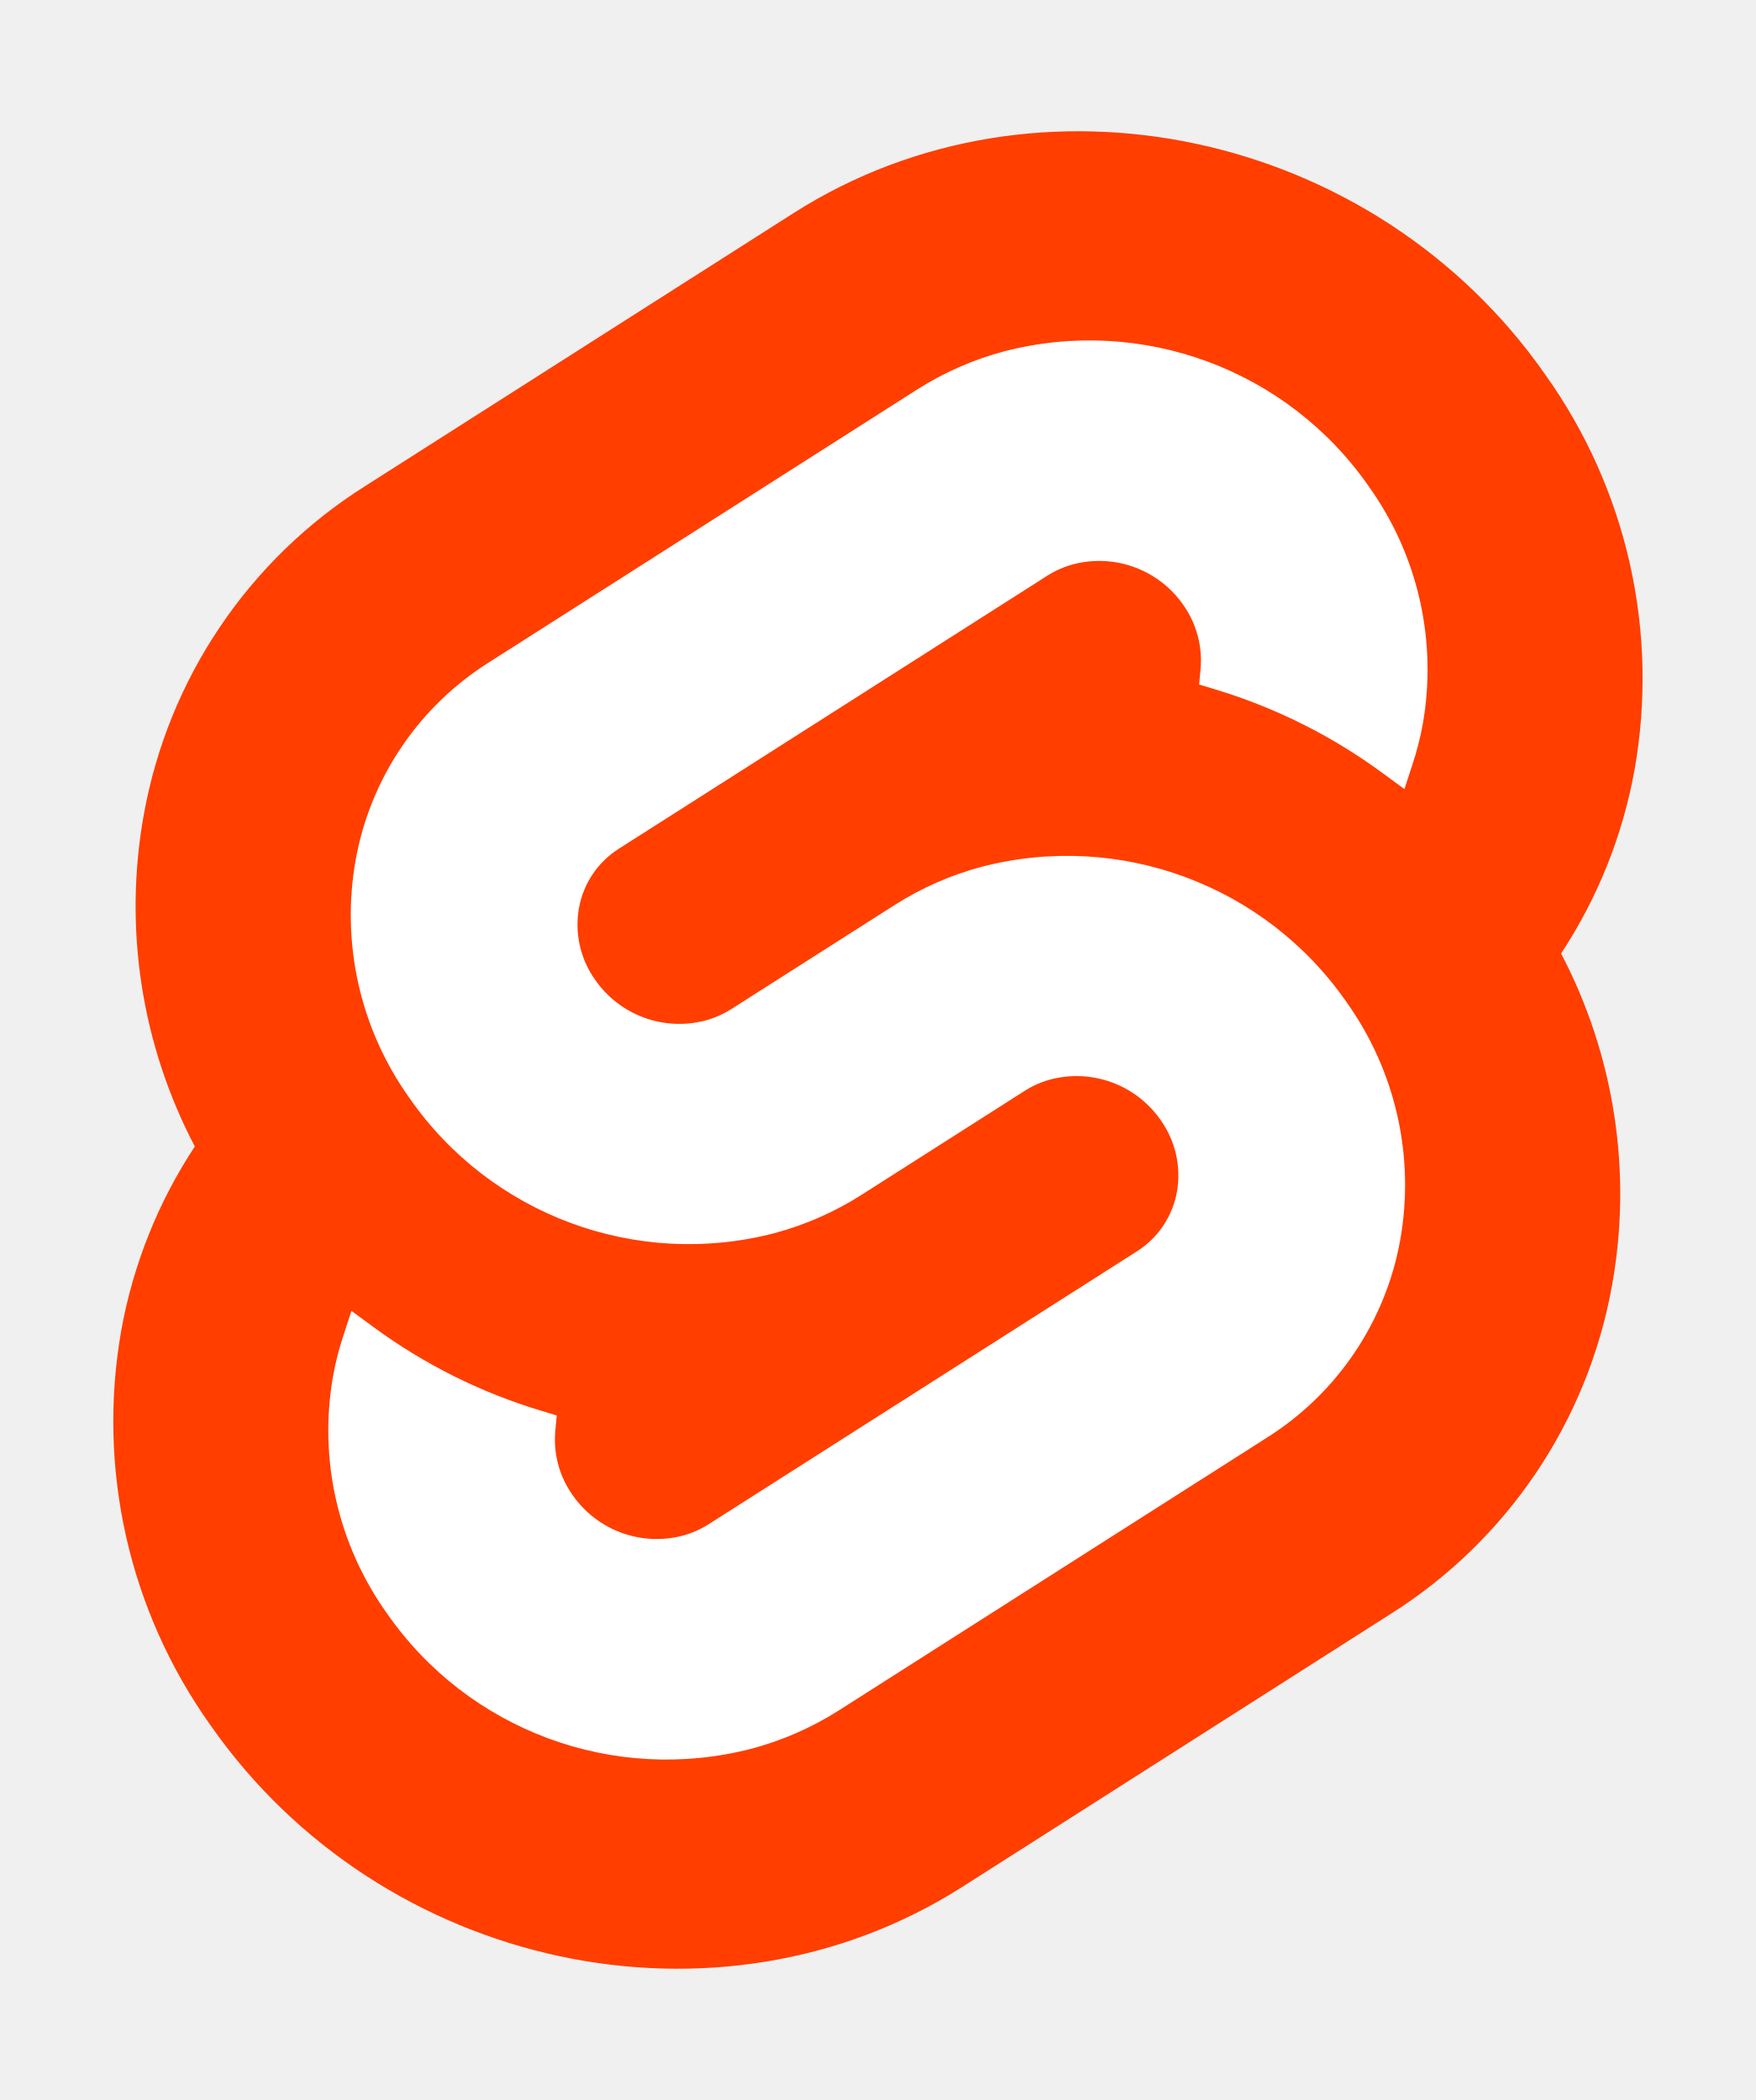
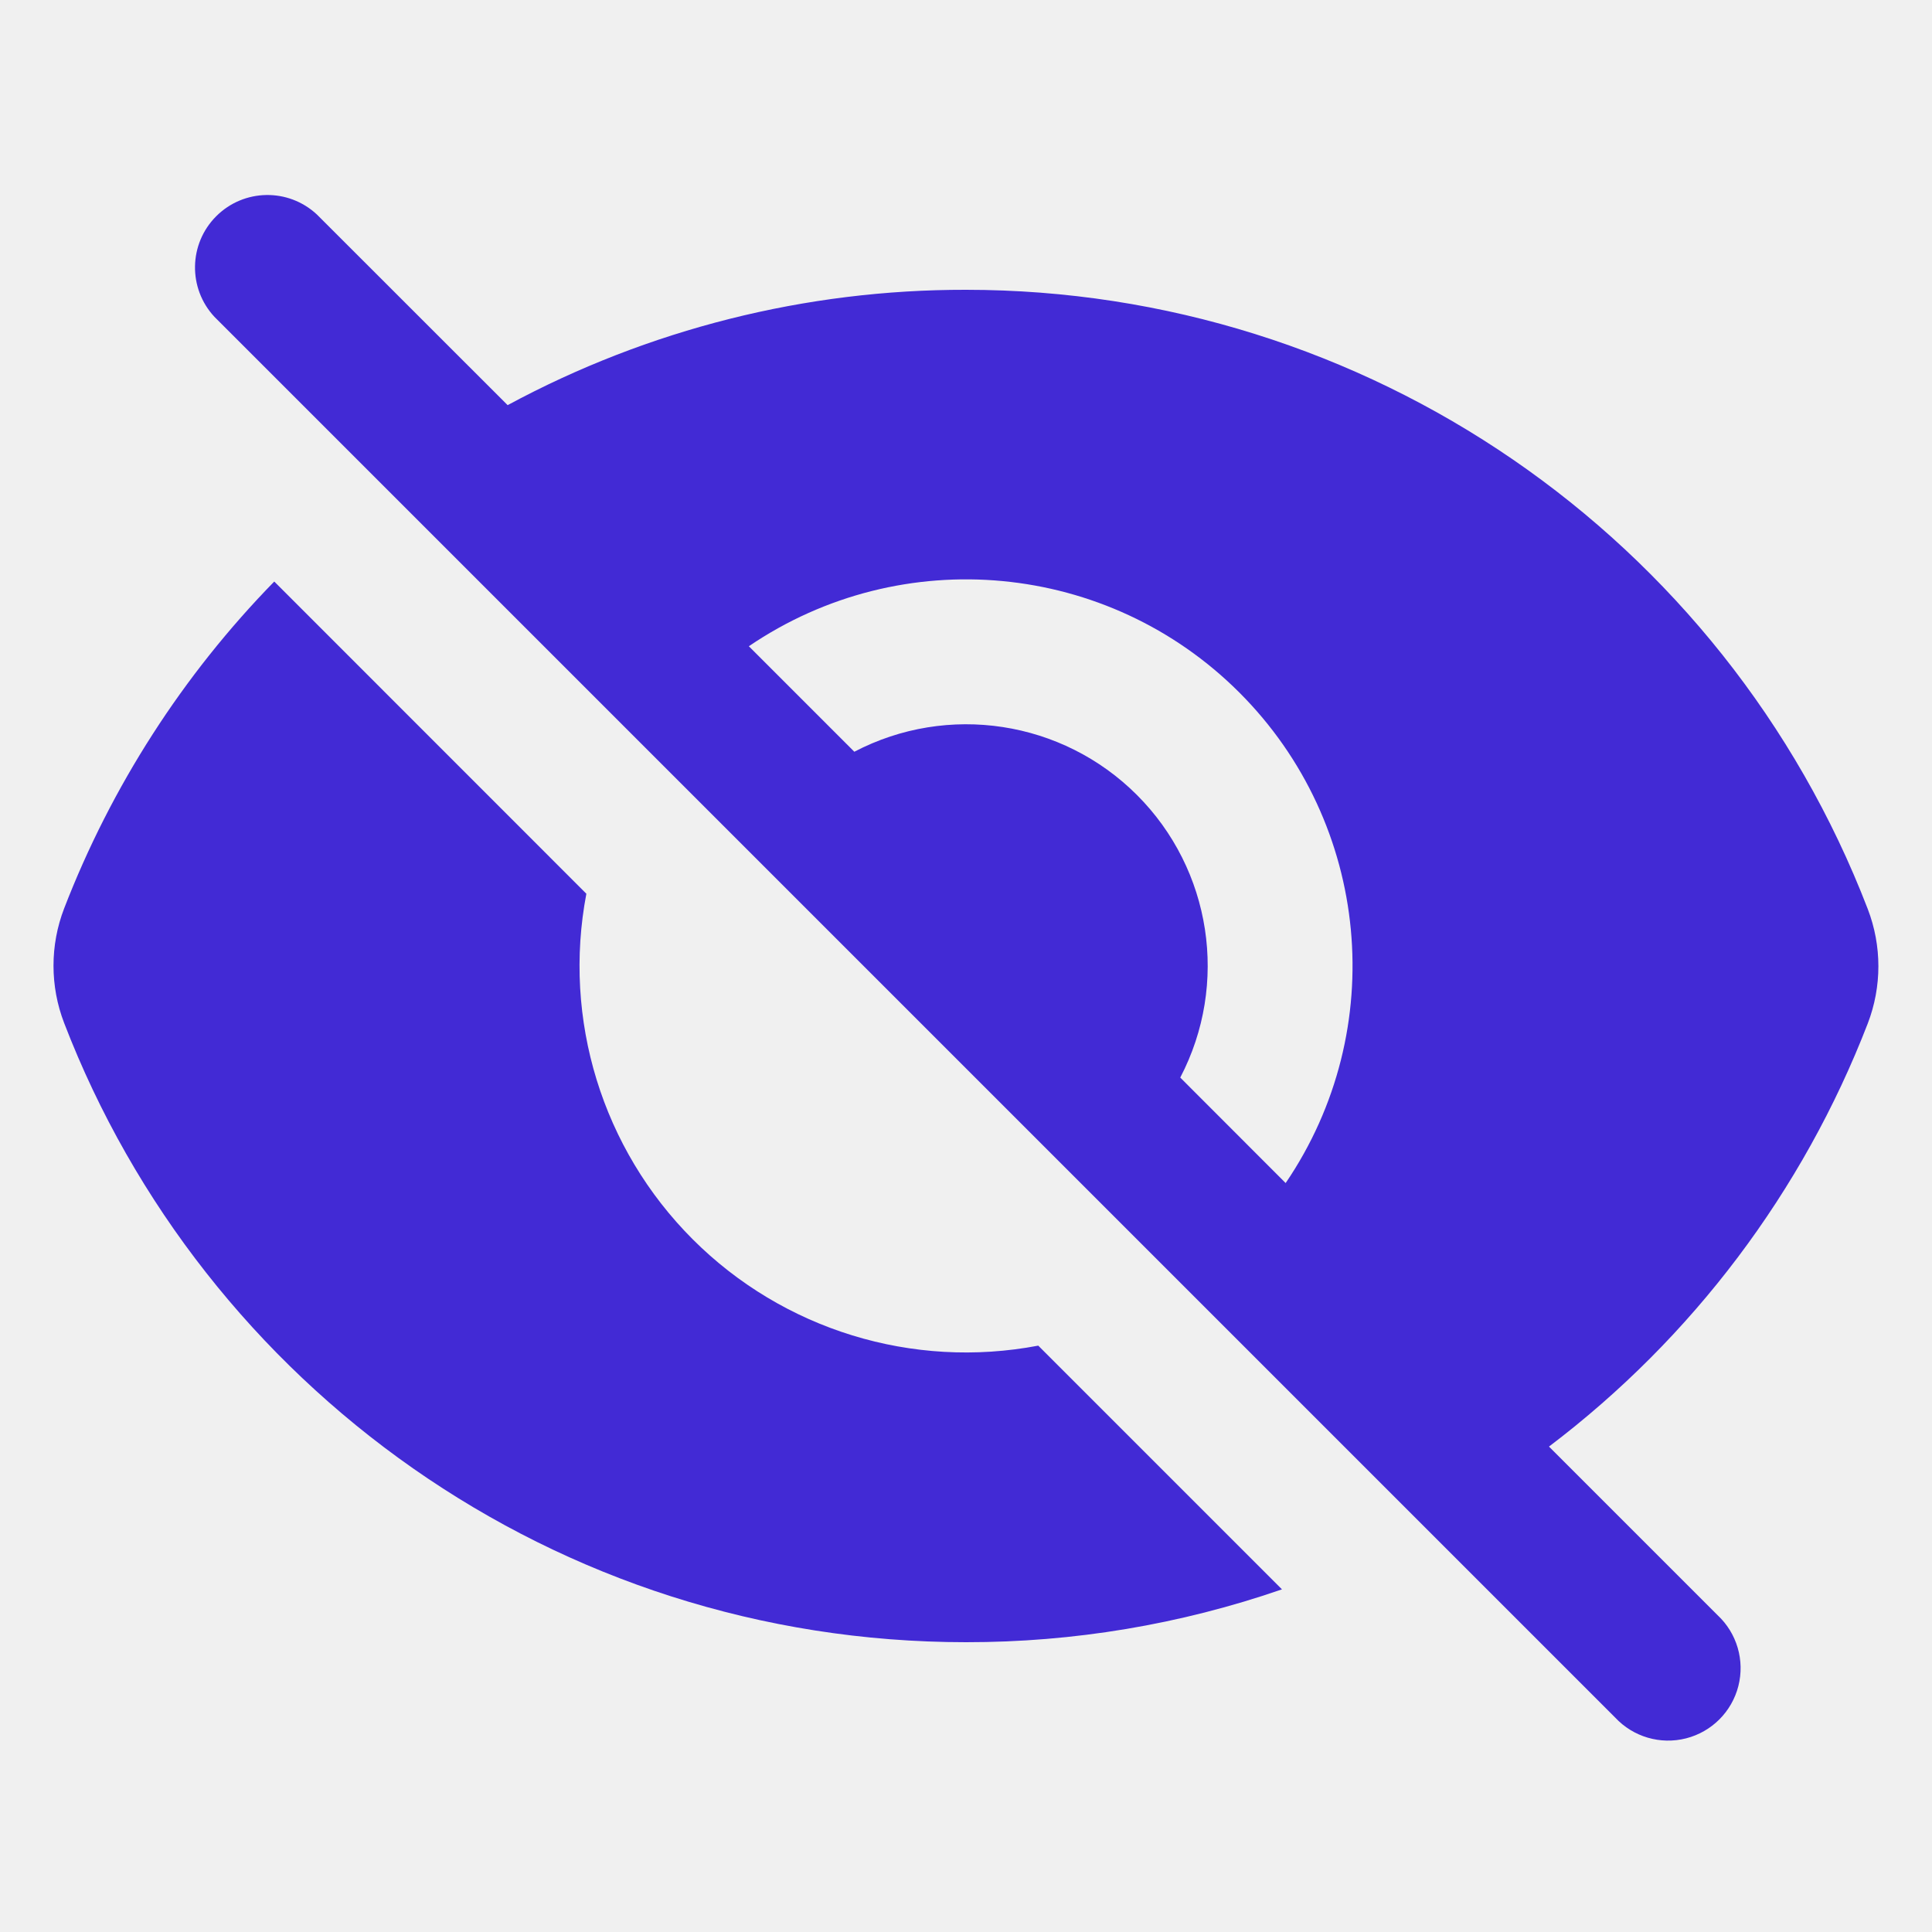
- <svg xmlns="http://www.w3.org/2000/svg" width="107" height="128" viewBox="0 0 107 128">
-   <path d="M94.157 22.819c-10.4-14.885-30.94-19.297-45.792-9.835L22.282 29.608A29.92 29.92 0 0 0 8.764 49.65a31.5 31.5 0 0 0 3.108 20.231 30 30 0 0 0-4.477 11.183 31.9 31.9 0 0 0 5.448 24.116c10.402 14.887 30.942 19.297 45.791 9.835l26.083-16.624A29.92 29.92 0 0 0 98.235 78.35a31.53 31.53 0 0 0-3.105-20.232 30 30 0 0 0 4.474-11.182 31.88 31.88 0 0 0-5.447-24.116" style="fill:#ff3e00" />
-   <path d="M45.817 106.582a20.72 20.72 0 0 1-22.237-8.243 19.17 19.17 0 0 1-3.277-14.503 18 18 0 0 1 .624-2.435l.49-1.498 1.337.981a33.6 33.6 0 0 0 10.203 5.098l.97.294-.09.968a5.85 5.85 0 0 0 1.052 3.878 6.24 6.24 0 0 0 6.695 2.485 5.8 5.8 0 0 0 1.603-.704L69.27 76.28a5.43 5.43 0 0 0 2.45-3.631 5.8 5.8 0 0 0-.987-4.371 6.24 6.24 0 0 0-6.698-2.487 5.7 5.7 0 0 0-1.6.704l-9.953 6.345a19 19 0 0 1-5.296 2.326 20.72 20.72 0 0 1-22.237-8.243 19.17 19.17 0 0 1-3.277-14.502 17.99 17.99 0 0 1 8.13-12.052l26.081-16.623a19 19 0 0 1 5.3-2.329 20.72 20.72 0 0 1 22.237 8.243 19.17 19.17 0 0 1 3.277 14.503 18 18 0 0 1-.624 2.435l-.49 1.498-1.337-.98a33.6 33.6 0 0 0-10.203-5.1l-.97-.294.09-.968a5.86 5.86 0 0 0-1.052-3.878 6.24 6.24 0 0 0-6.696-2.485 5.8 5.8 0 0 0-1.602.704L37.73 51.72a5.42 5.42 0 0 0-2.449 3.63 5.79 5.79 0 0 0 .986 4.372 6.24 6.24 0 0 0 6.698 2.486 5.8 5.8 0 0 0 1.602-.704l9.952-6.342a19 19 0 0 1 5.295-2.328 20.72 20.72 0 0 1 22.237 8.242 19.17 19.17 0 0 1 3.277 14.503 18 18 0 0 1-8.13 12.053l-26.081 16.622a19 19 0 0 1-5.3 2.328" style="fill:#fff" />
+ <svg xmlns="http://www.w3.org/2000/svg" viewBox="0 0 20 20" fill="#422ad5" class="size-5">
+   <path fill-rule="evenodd" d="M3.28 2.22a.75.75 0 0 0-1.06 1.06l14.5 14.5a.75.75 0 1 0 1.06-1.06l-1.745-1.745a10.029 10.029 0 0 0 3.3-4.38 1.651 1.651 0 0 0 0-1.185A10.004 10.004 0 0 0 9.999 3a9.956 9.956 0 0 0-4.744 1.194L3.28 2.22ZM7.752 6.69l1.092 1.092a2.5 2.5 0 0 1 3.374 3.373l1.091 1.092a4 4 0 0 0-5.557-5.557Z" clip-rule="evenodd" />
+   <path d="m10.748 13.93 2.523 2.523a9.987 9.987 0 0 1-3.27.547c-4.258 0-7.894-2.66-9.337-6.41a1.651 1.651 0 0 1 0-1.186A10.007 10.007 0 0 1 2.839 6.02L6.07 9.252a4 4 0 0 0 4.678 4.678Z" />
</svg>
